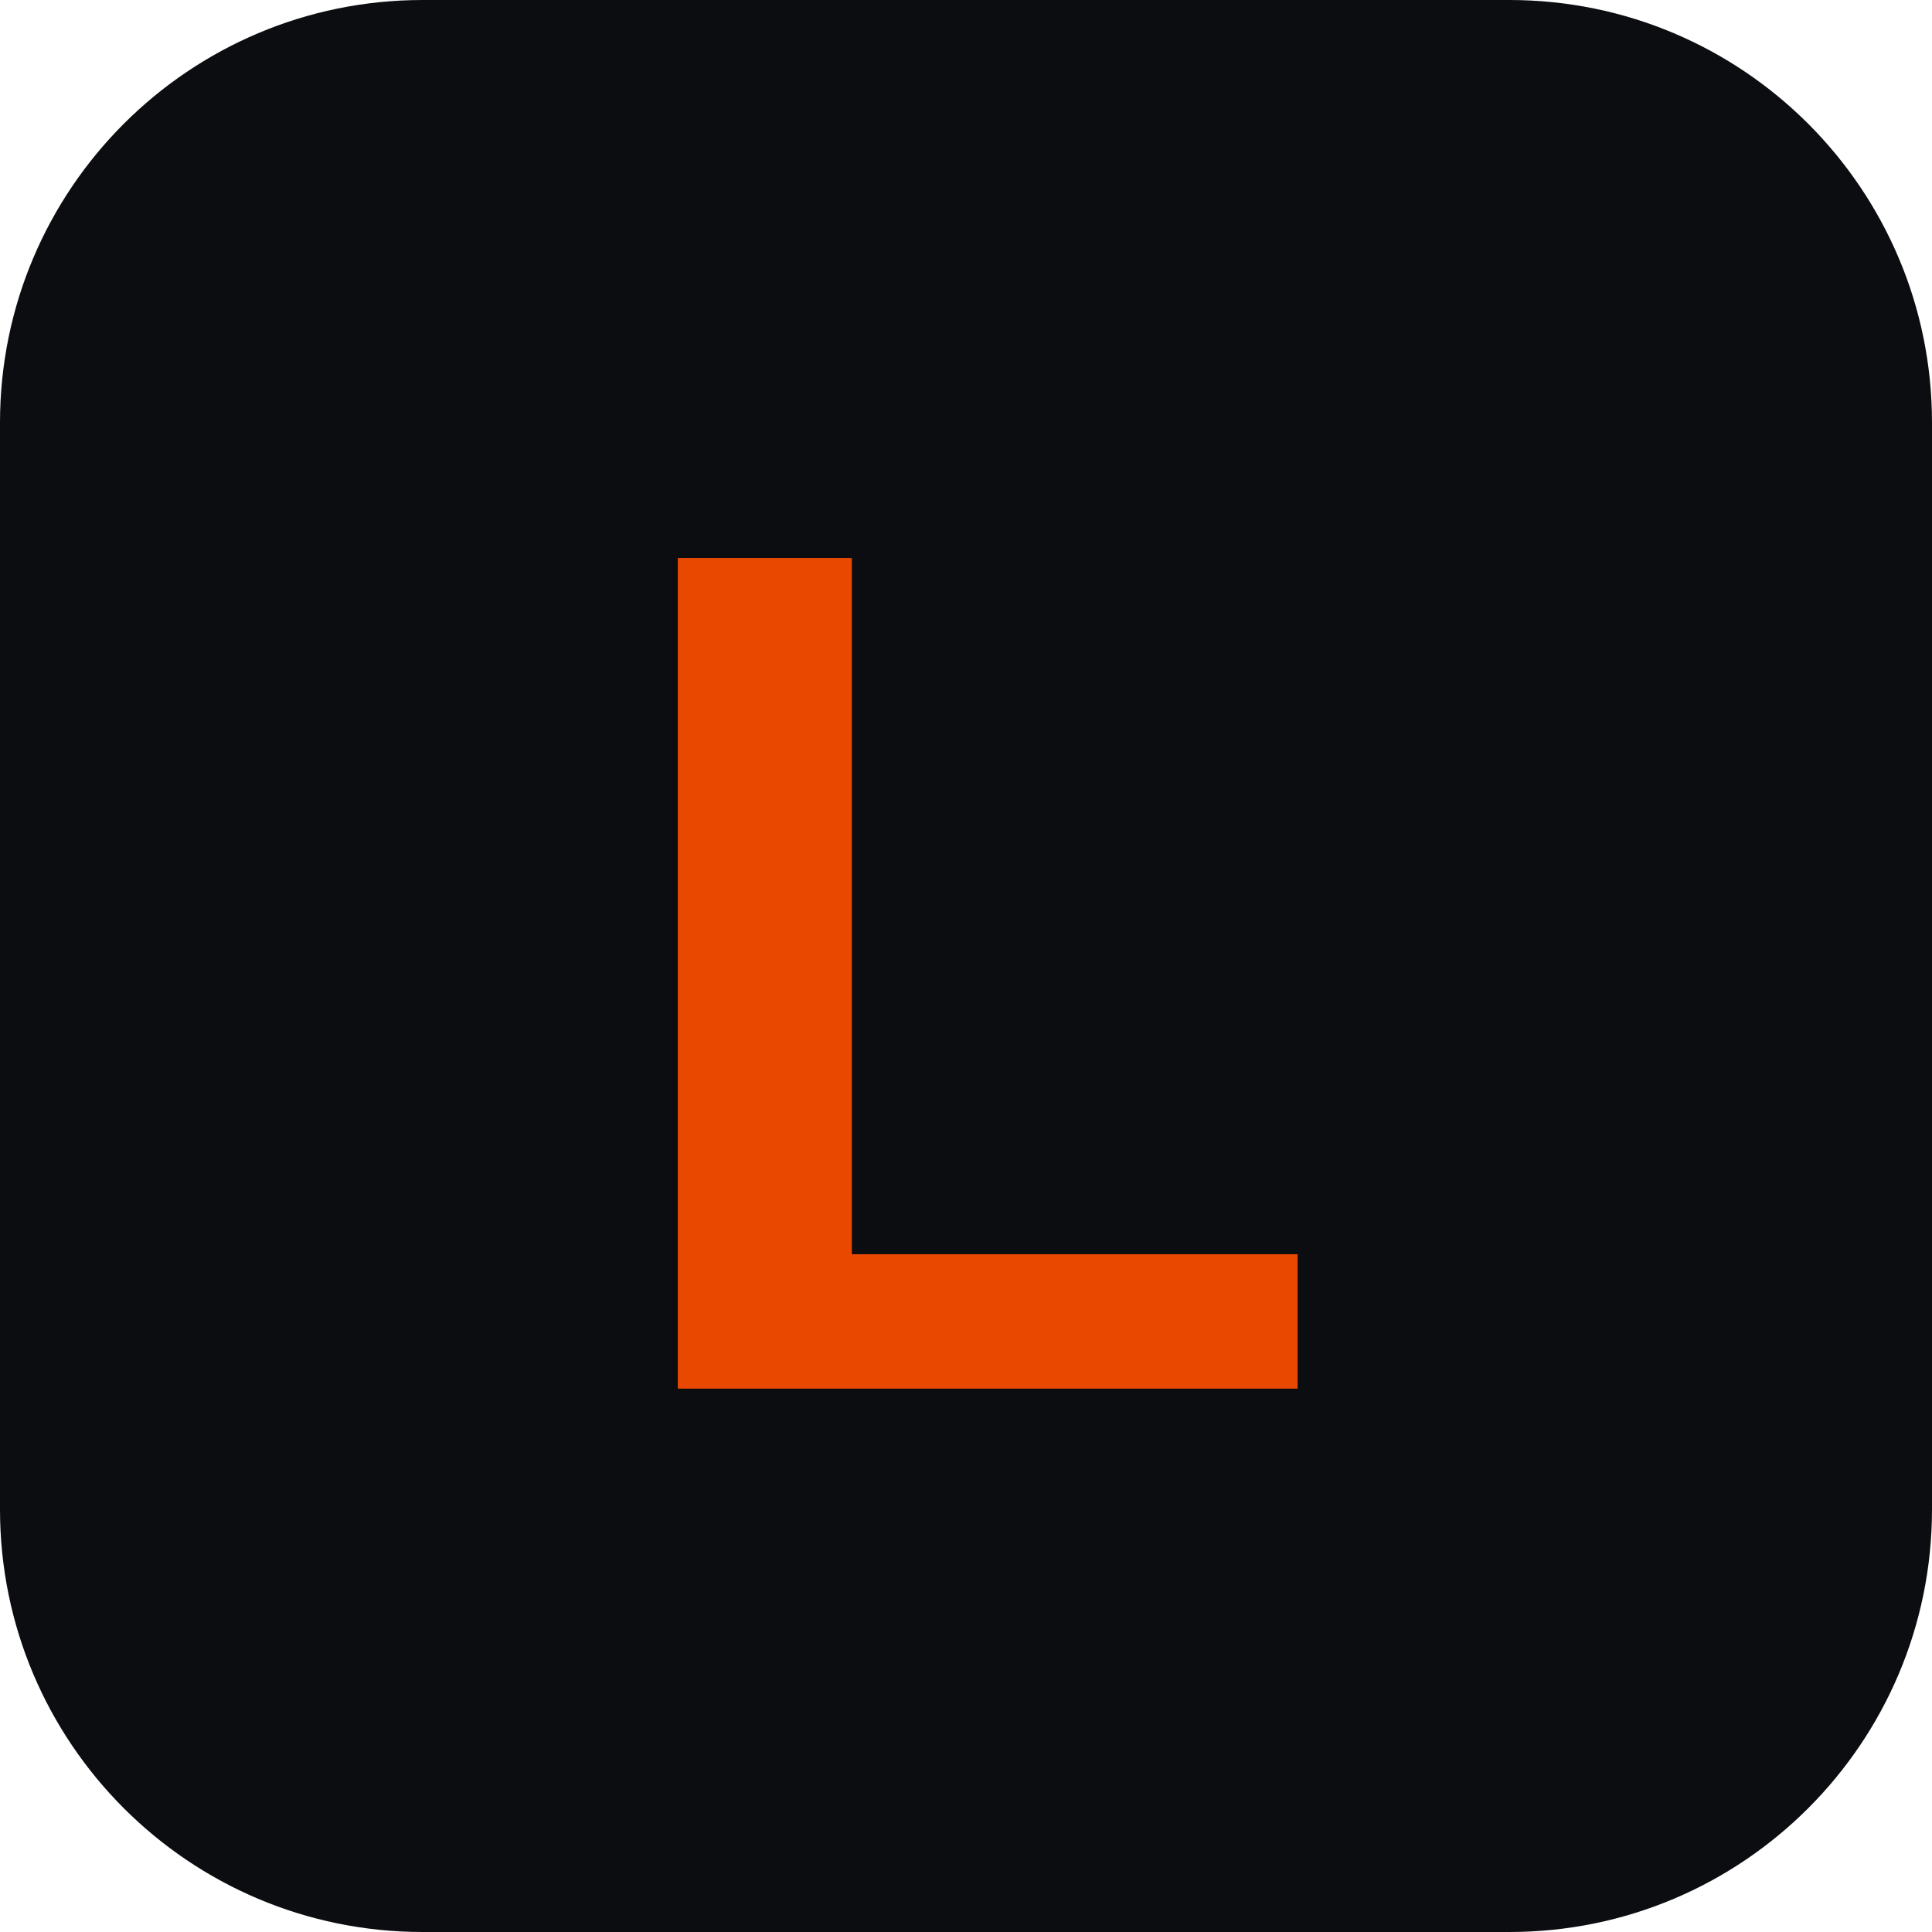
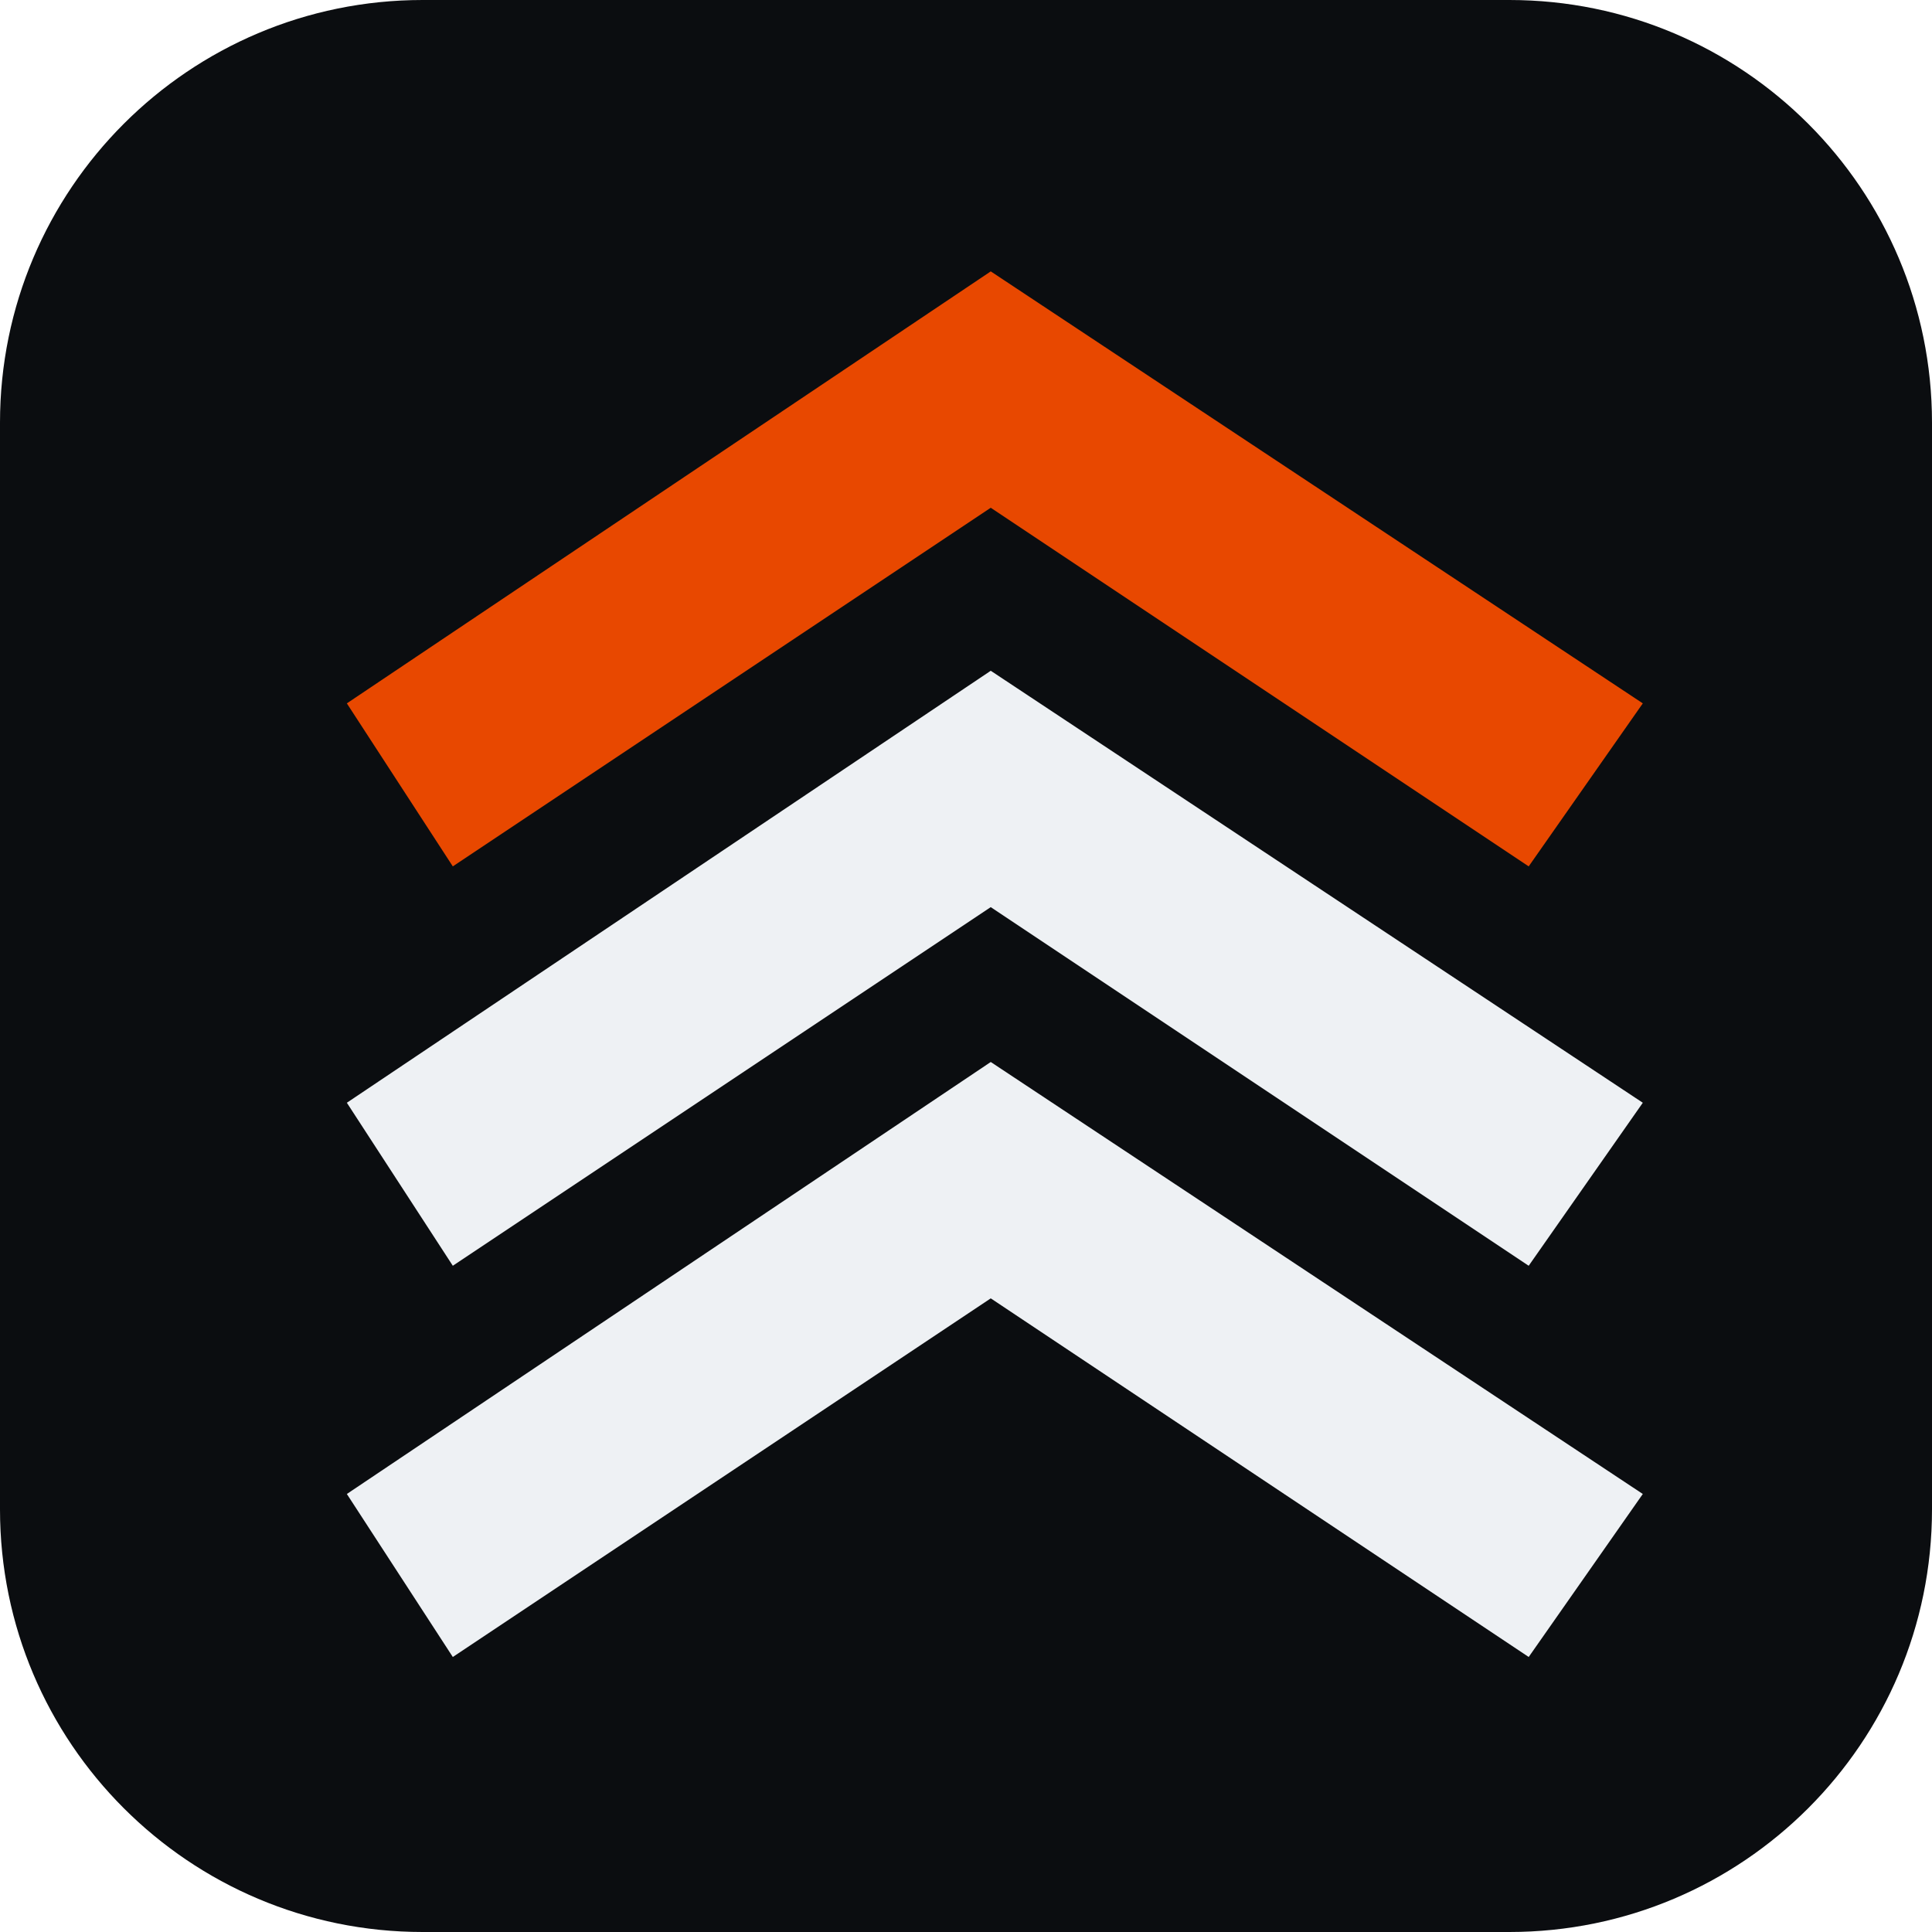
- <svg xmlns="http://www.w3.org/2000/svg" viewBox="0 0 64 64">
+ <svg xmlns="http://www.w3.org/2000/svg" viewBox="0 0 64 64" role="img" aria-label="Lena">
  <rect width="64" height="64" rx="14" fill="#0B0D10" />
-   <text x="32" y="46" font-family="Arial,Helvetica,sans-serif" font-weight="700" font-size="40" text-anchor="middle" fill="#E84800">L</text>
+   <g transform="translate(9.6 7.1) scale(.27)">
+     <g transform="translate(-120 -255)">
+       <path fill="#E84800" d="M206 262 L286 315 L272 335 L206 291 L140 335 L127 315 Z" />
+       <path fill="#EEF1F4" d="M206 311 L286 364 L272 384 L206 340 L140 384 L127 364 Z" />
+       <path fill="#EEF1F4" d="M206 359 L286 412 L272 432 L206 388 L140 432 L127 412 Z" />
+     </g>
+   </g>
</svg>
